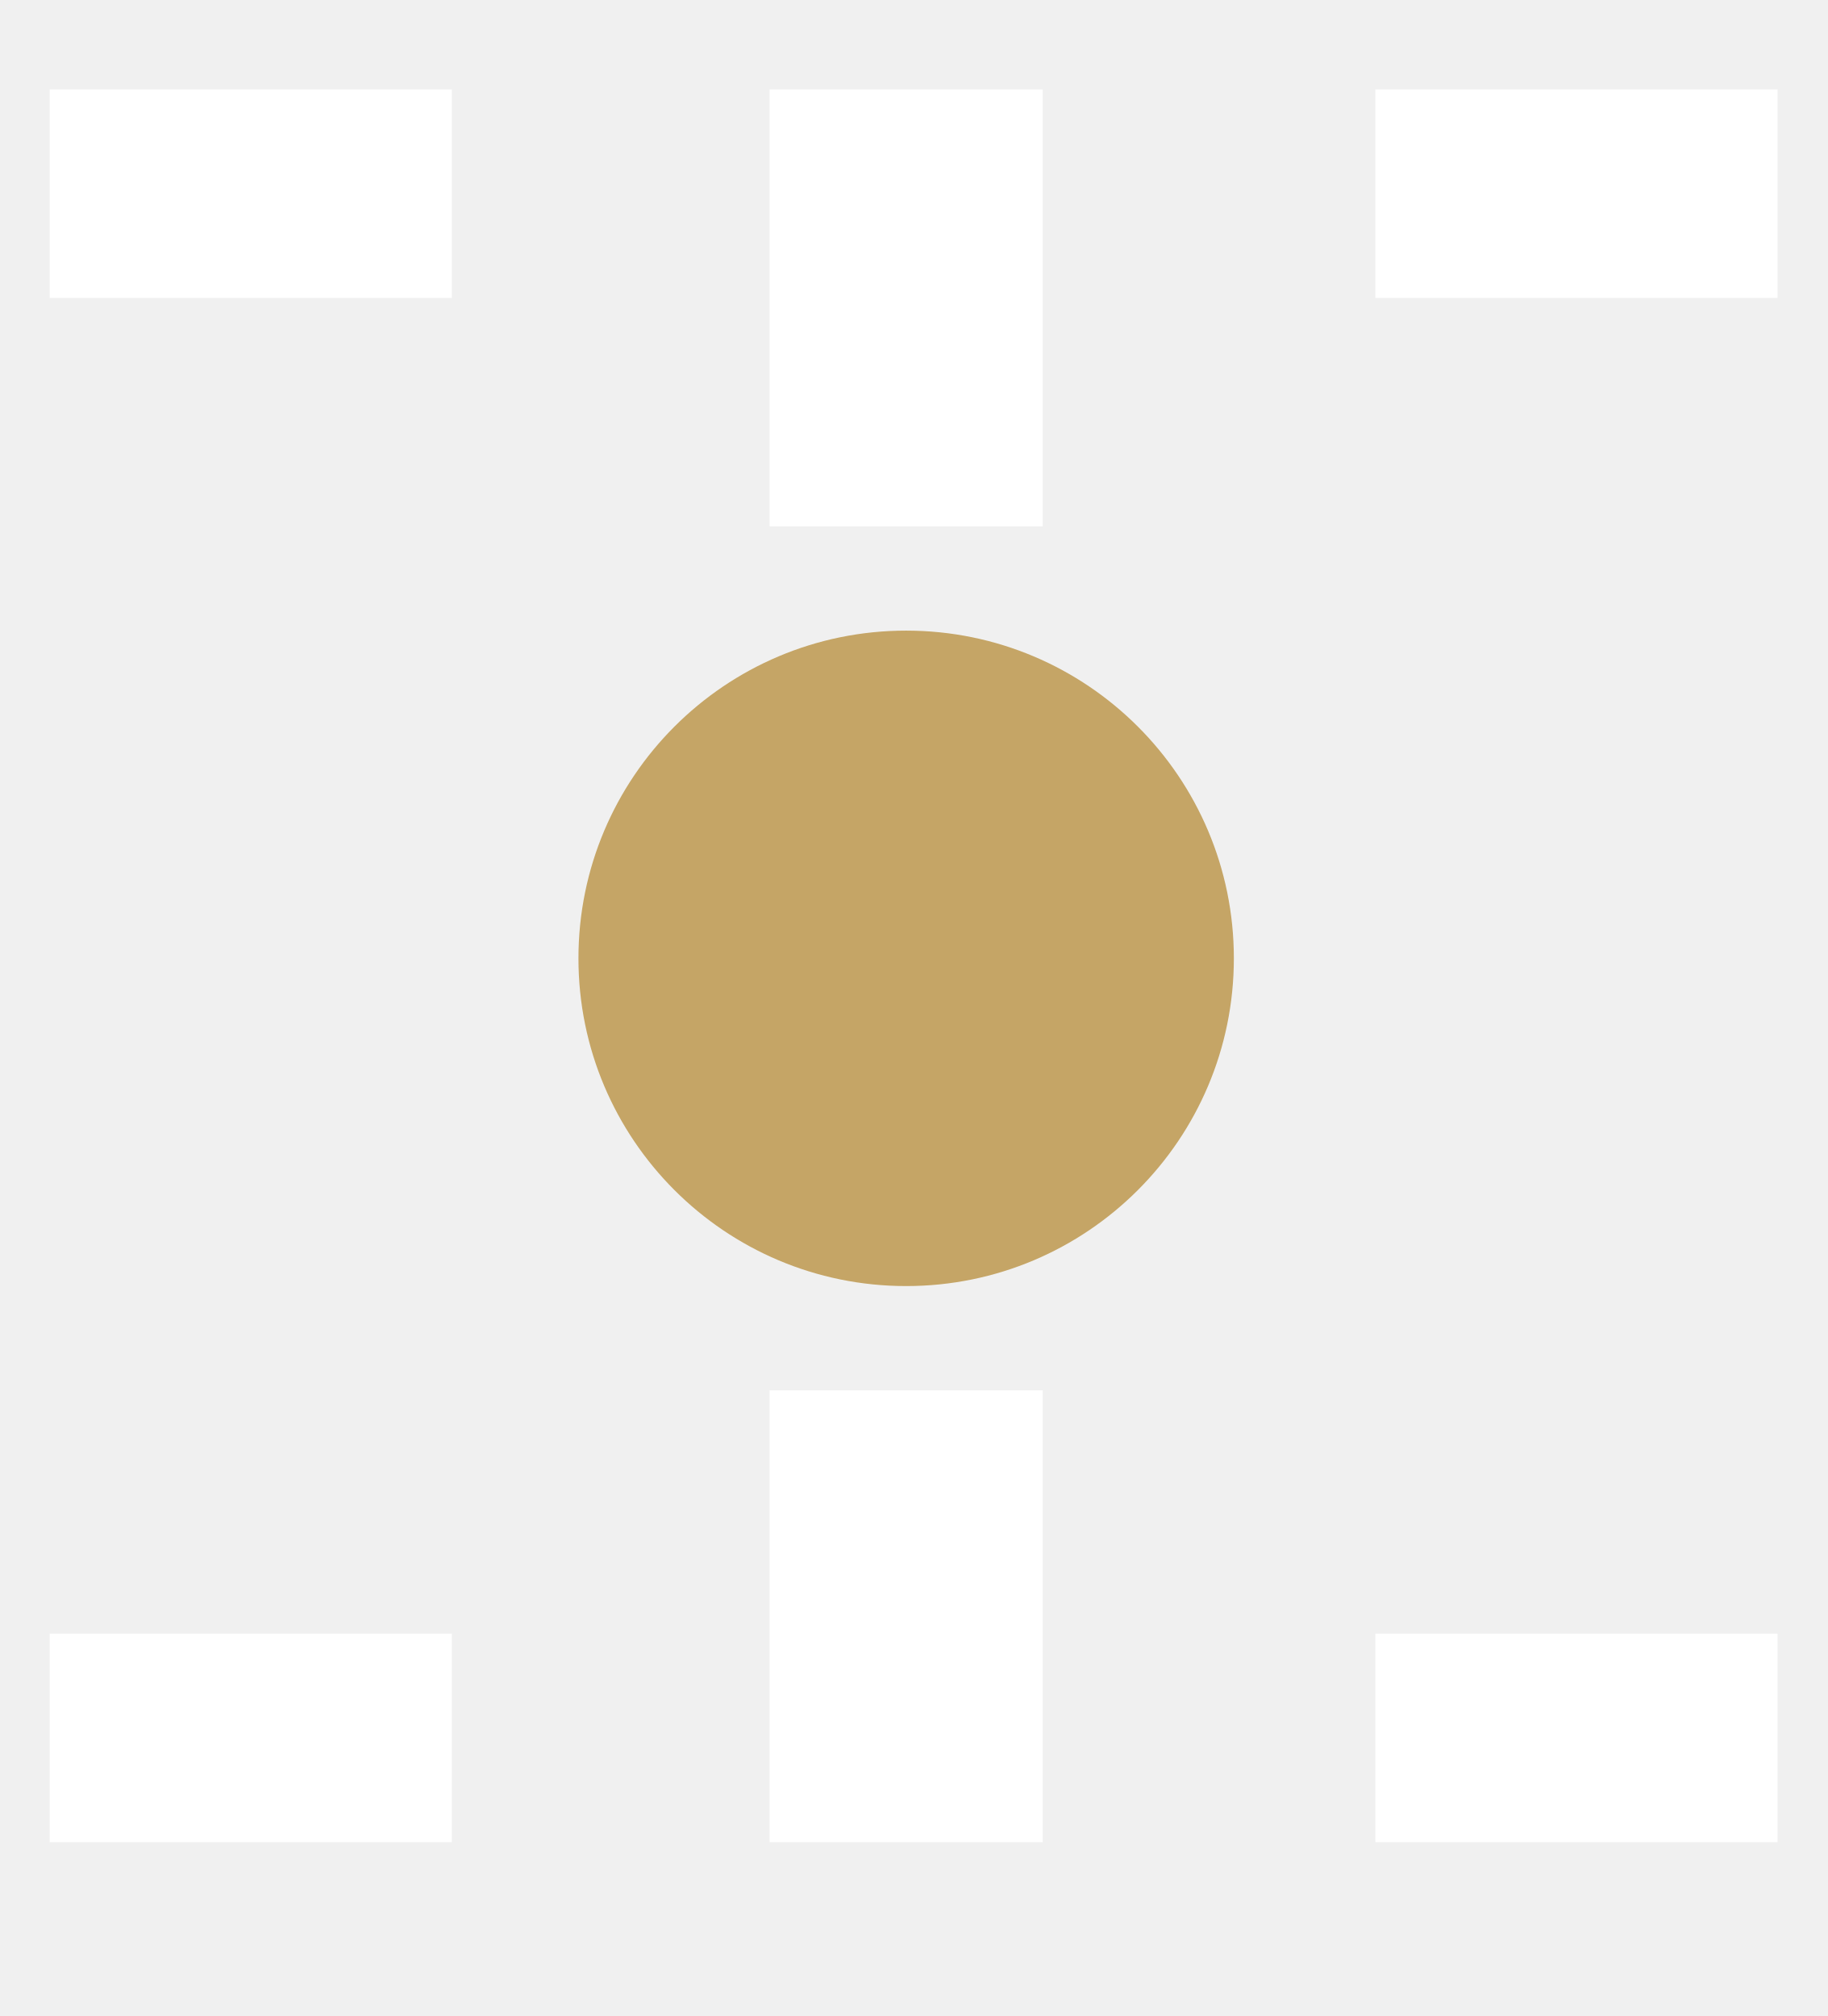
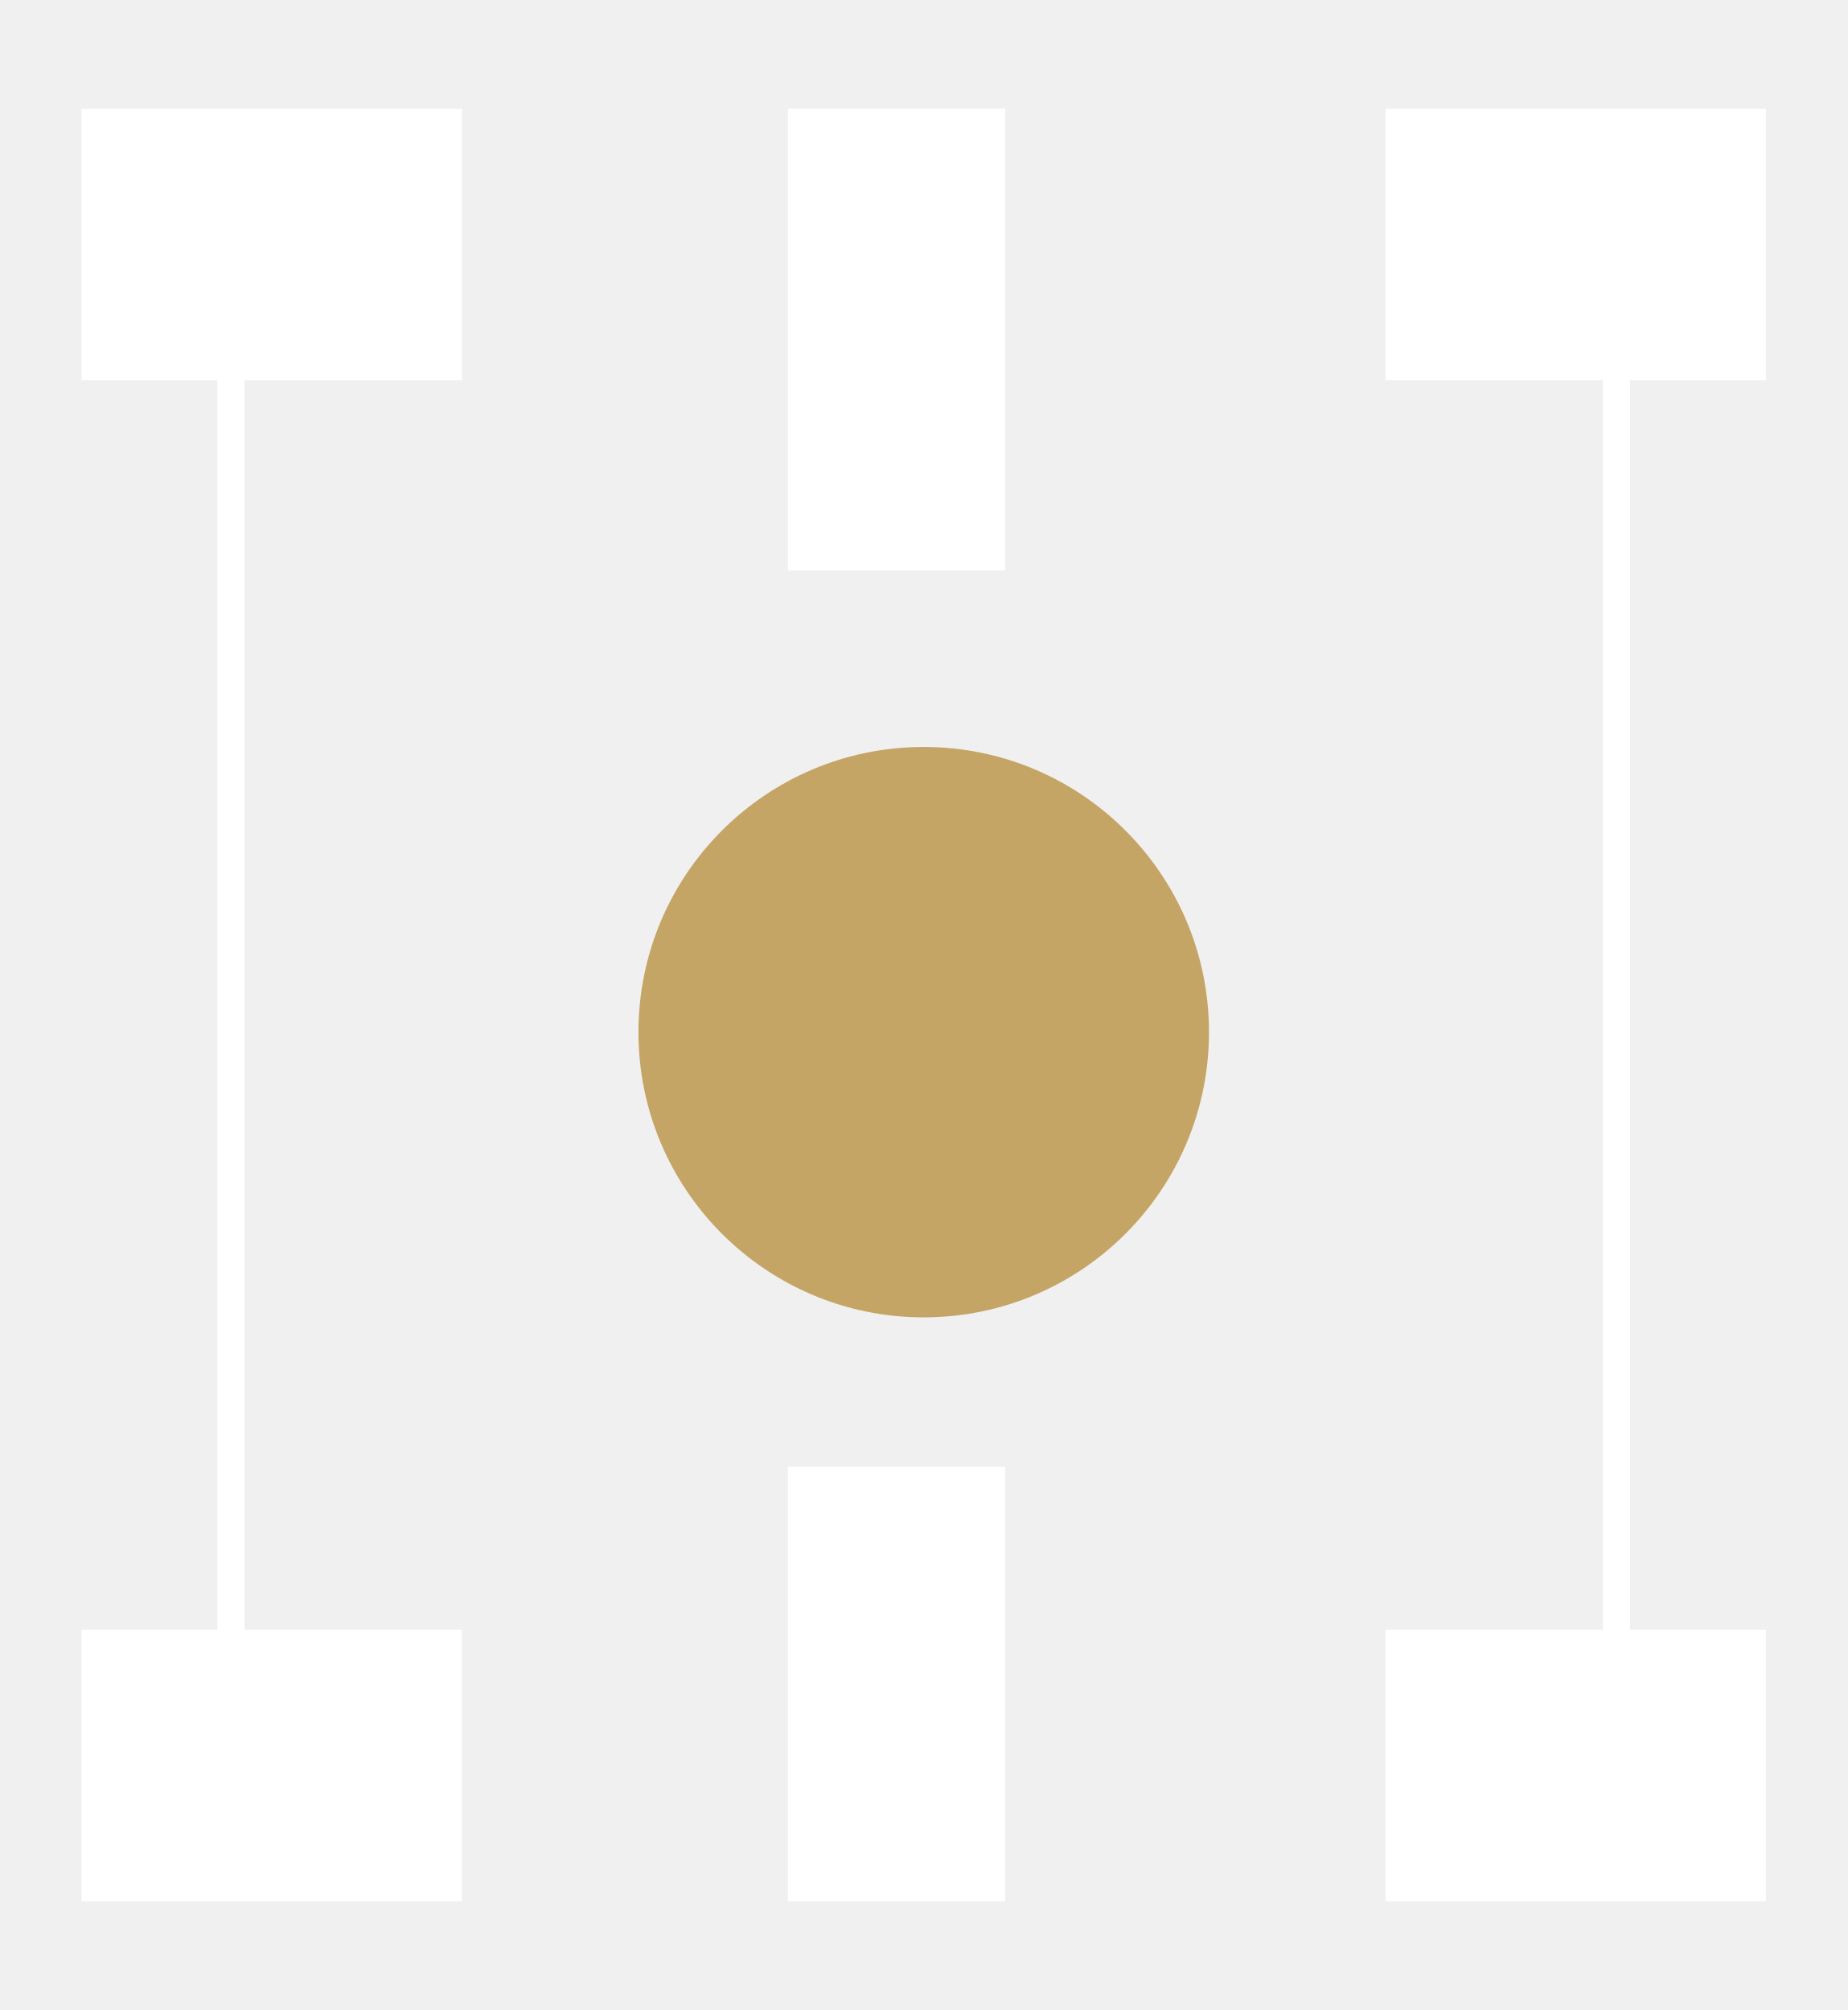
- <svg xmlns="http://www.w3.org/2000/svg" viewBox="0 0 368 406" role="img" aria-labelledby="title desc">
+ <svg xmlns="http://www.w3.org/2000/svg" viewBox="0 0 68 74" role="img" aria-labelledby="title desc">
  <g fill="#ffffff">
-     <path d="M10 18h81v42H37v269h54v42H10v-42h27V60H10V18Z" />
-     <path d="M277 18h81v42h-27v269h27v42h-81v-42h54V60h-54V18Z" />
-     <rect x="155" y="18" width="55" height="88" />
-     <rect x="155" y="280" width="55" height="91" />
+     <path d="M3 4h14v10H9v46h8v10H3V60h5V14H3V4Z" />
+     <path d="M51 4h14v10h-5v46h5v10H51V60h8V14h-8V4Z" />
+     <rect x="29" y="4" width="8" height="17" />
+     <rect x="29" y="54" width="8" height="16" />
  </g>
-   <circle cx="182.5" cy="193" r="66" fill="#C5A566" />
+   <circle cx="34" cy="38" r="10.5" fill="#C5A566" />
</svg>
